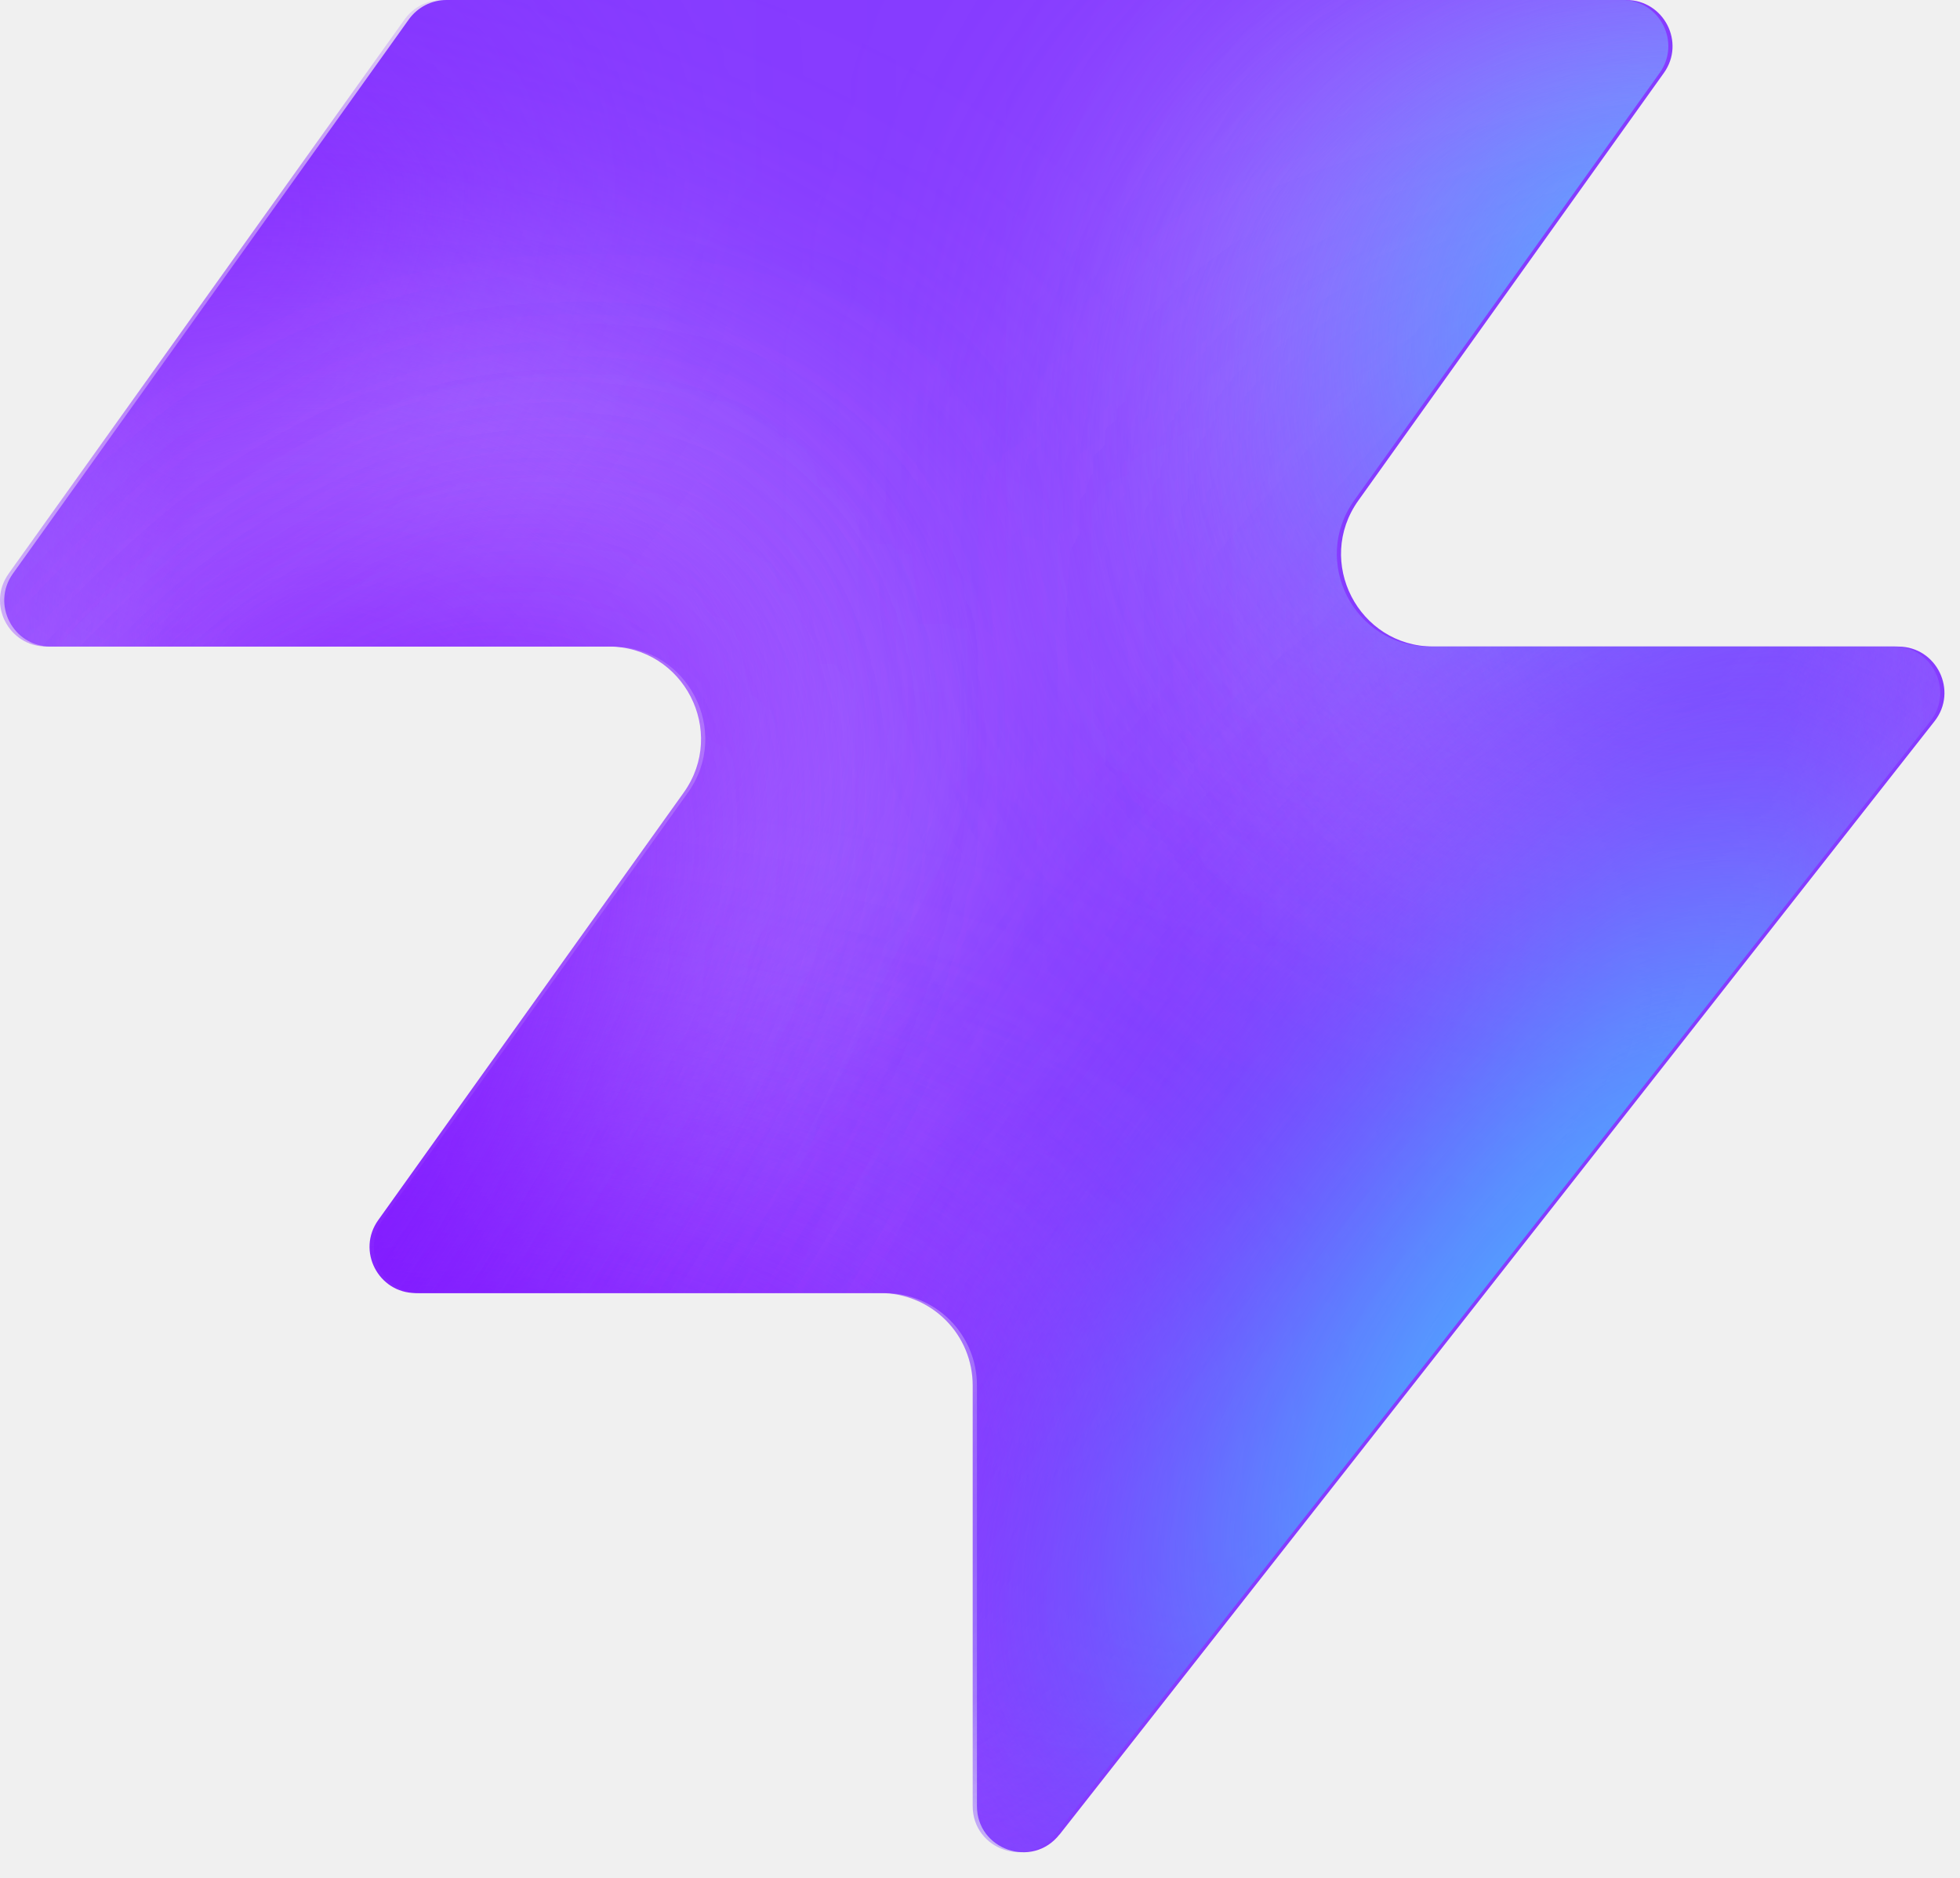
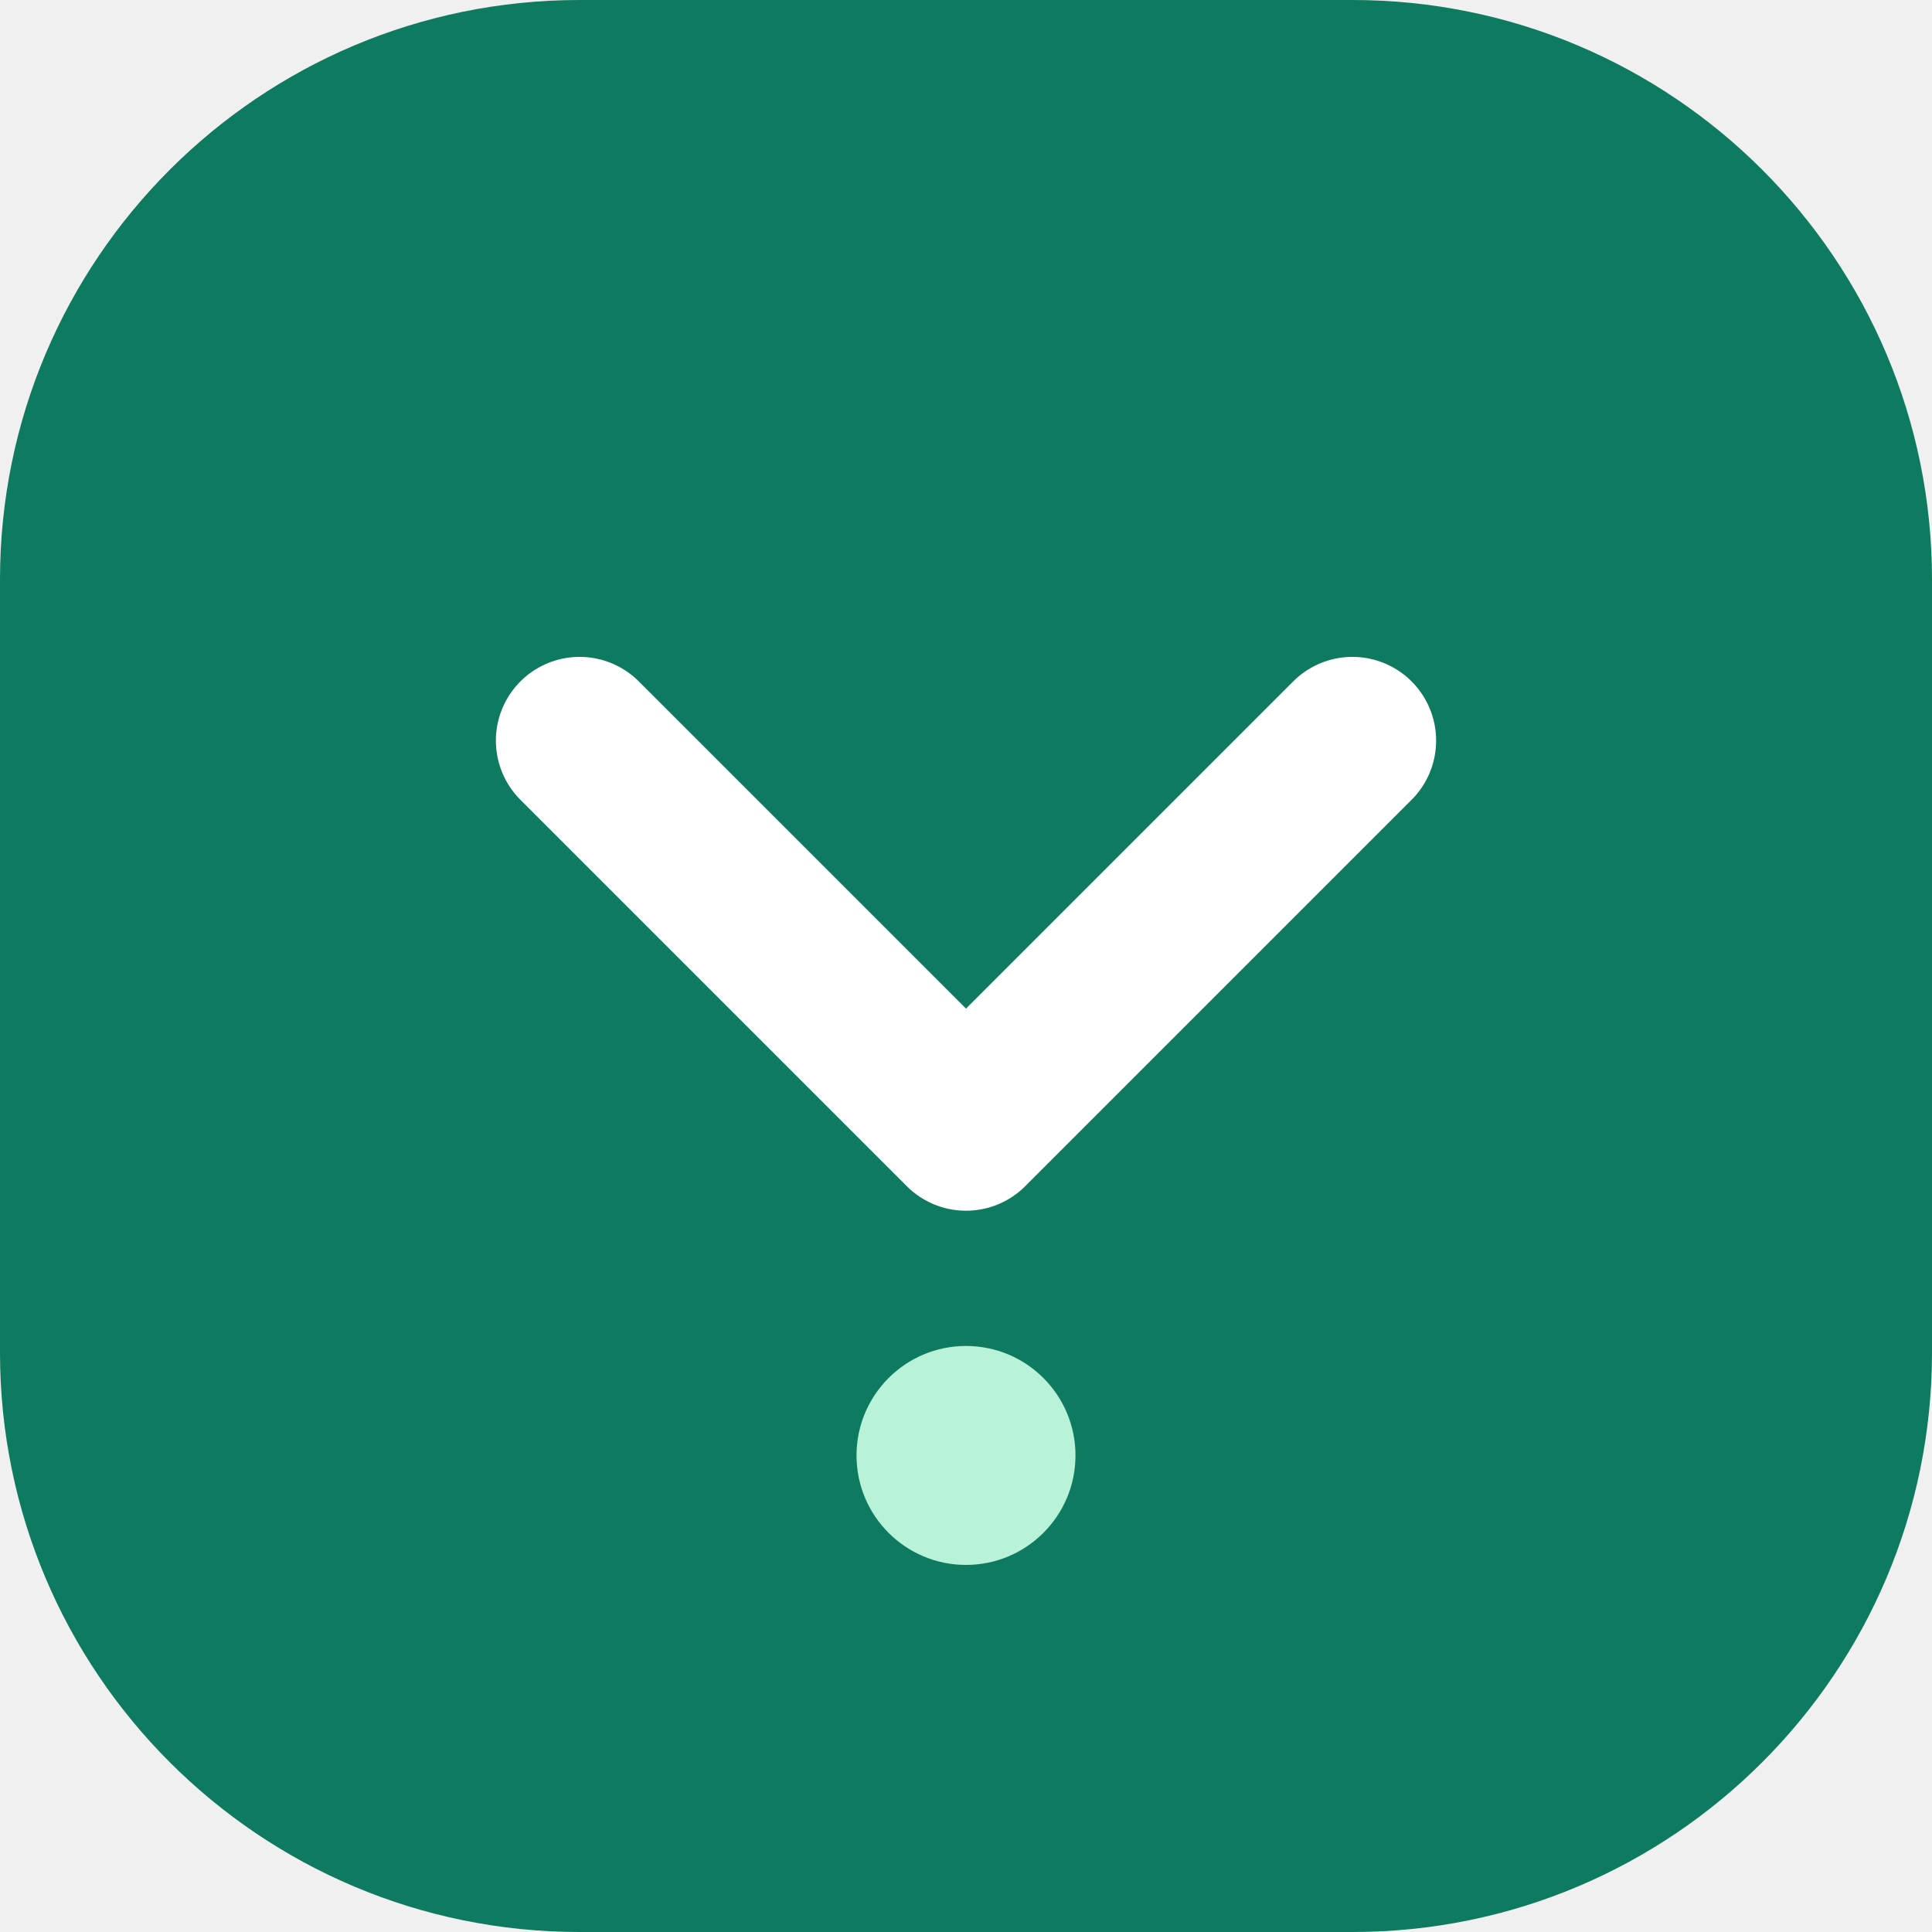
- <svg xmlns="http://www.w3.org/2000/svg" width="48" height="46" fill="none" viewBox="0 0 48 46">
-   <path fill="#863bff" d="M25.946 44.938c-.664.845-2.021.375-2.021-.698V33.937a2.26 2.26 0 0 0-2.262-2.262H10.287c-.92 0-1.456-1.04-.92-1.788l7.48-10.471c1.07-1.497 0-3.578-1.842-3.578H1.237c-.92 0-1.456-1.04-.92-1.788L10.013.474c.214-.297.556-.474.92-.474h28.894c.92 0 1.456 1.04.92 1.788l-7.48 10.471c-1.07 1.498 0 3.579 1.842 3.579h11.377c.943 0 1.473 1.088.89 1.83L25.947 44.94z" style="fill:#863bff;fill:color(display-p3 .525 .23 1);fill-opacity:1" />
-   <mask id="a" width="48" height="46" x="0" y="0" maskUnits="userSpaceOnUse" style="mask-type:alpha">
-     <path fill="#000" d="M25.842 44.938c-.664.844-2.021.375-2.021-.698V33.937a2.26 2.26 0 0 0-2.262-2.262H10.183c-.92 0-1.456-1.04-.92-1.788l7.48-10.471c1.07-1.498 0-3.579-1.842-3.579H1.133c-.92 0-1.456-1.04-.92-1.787L9.91.473c.214-.297.556-.474.92-.474h28.894c.92 0 1.456 1.04.92 1.788l-7.48 10.471c-1.07 1.498 0 3.578 1.842 3.578h11.377c.943 0 1.473 1.088.89 1.832L25.843 44.94z" style="fill:#000;fill-opacity:1" />
-   </mask>
-   <g mask="url(#a)">
-     <g filter="url(#b)">
-       <ellipse cx="5.508" cy="14.704" fill="#ede6ff" rx="5.508" ry="14.704" style="fill:#ede6ff;fill:color(display-p3 .927 .903 1);fill-opacity:1" transform="matrix(.00324 1 1 -.00324 -4.47 31.516)" />
-     </g>
-     <g filter="url(#c)">
-       <ellipse cx="10.399" cy="29.851" fill="#ede6ff" rx="10.399" ry="29.851" style="fill:#ede6ff;fill:color(display-p3 .927 .903 1);fill-opacity:1" transform="matrix(.00324 1 1 -.00324 -39.328 7.883)" />
-     </g>
-     <g filter="url(#d)">
-       <ellipse cx="5.508" cy="30.487" fill="#7e14ff" rx="5.508" ry="30.487" style="fill:#7e14ff;fill:color(display-p3 .492 .077 1);fill-opacity:1" transform="rotate(89.814 -25.913 -14.639)scale(1 -1)" />
-     </g>
-     <g filter="url(#e)">
-       <ellipse cx="5.508" cy="30.599" fill="#7e14ff" rx="5.508" ry="30.599" style="fill:#7e14ff;fill:color(display-p3 .492 .077 1);fill-opacity:1" transform="rotate(89.814 -32.644 -3.334)scale(1 -1)" />
-     </g>
-     <g filter="url(#f)">
-       <ellipse cx="5.508" cy="30.599" fill="#7e14ff" rx="5.508" ry="30.599" style="fill:#7e14ff;fill:color(display-p3 .492 .077 1);fill-opacity:1" transform="matrix(.00324 1 1 -.00324 -34.34 30.47)" />
-     </g>
-     <g filter="url(#g)">
-       <ellipse cx="14.072" cy="22.078" fill="#ede6ff" rx="14.072" ry="22.078" style="fill:#ede6ff;fill:color(display-p3 .927 .903 1);fill-opacity:1" transform="rotate(93.35 24.506 48.493)scale(-1 1)" />
-     </g>
-     <g filter="url(#h)">
-       <ellipse cx="3.47" cy="21.501" fill="#7e14ff" rx="3.47" ry="21.501" style="fill:#7e14ff;fill:color(display-p3 .492 .077 1);fill-opacity:1" transform="rotate(89.009 28.708 47.59)scale(-1 1)" />
-     </g>
-     <g filter="url(#i)">
-       <ellipse cx="3.47" cy="21.501" fill="#7e14ff" rx="3.47" ry="21.501" style="fill:#7e14ff;fill:color(display-p3 .492 .077 1);fill-opacity:1" transform="rotate(89.009 28.708 47.59)scale(-1 1)" />
-     </g>
-     <g filter="url(#j)">
-       <ellipse cx=".387" cy="8.972" fill="#7e14ff" rx="4.407" ry="29.108" style="fill:#7e14ff;fill:color(display-p3 .492 .077 1);fill-opacity:1" transform="rotate(39.51 .387 8.972)" />
-     </g>
-     <g filter="url(#k)">
-       <ellipse cx="47.523" cy="-6.092" fill="#7e14ff" rx="4.407" ry="29.108" style="fill:#7e14ff;fill:color(display-p3 .492 .077 1);fill-opacity:1" transform="rotate(37.892 47.523 -6.092)" />
-     </g>
-     <g filter="url(#l)">
-       <ellipse cx="41.412" cy="6.333" fill="#47bfff" rx="5.971" ry="9.665" style="fill:#47bfff;fill:color(display-p3 .28 .748 1);fill-opacity:1" transform="rotate(37.892 41.412 6.333)" />
-     </g>
-     <g filter="url(#m)">
-       <ellipse cx="-1.879" cy="38.332" fill="#7e14ff" rx="4.407" ry="29.108" style="fill:#7e14ff;fill:color(display-p3 .492 .077 1);fill-opacity:1" transform="rotate(37.892 -1.88 38.332)" />
-     </g>
-     <g filter="url(#n)">
-       <ellipse cx="-1.879" cy="38.332" fill="#7e14ff" rx="4.407" ry="29.108" style="fill:#7e14ff;fill:color(display-p3 .492 .077 1);fill-opacity:1" transform="rotate(37.892 -1.88 38.332)" />
-     </g>
-     <g filter="url(#o)">
-       <ellipse cx="35.651" cy="29.907" fill="#7e14ff" rx="4.407" ry="29.108" style="fill:#7e14ff;fill:color(display-p3 .492 .077 1);fill-opacity:1" transform="rotate(37.892 35.651 29.907)" />
-     </g>
-     <g filter="url(#p)">
-       <ellipse cx="38.418" cy="32.4" fill="#47bfff" rx="5.971" ry="15.297" style="fill:#47bfff;fill:color(display-p3 .28 .748 1);fill-opacity:1" transform="rotate(37.892 38.418 32.4)" />
-     </g>
-   </g>
-   <defs>
-     <filter id="b" width="60.045" height="41.654" x="-19.77" y="16.149" color-interpolation-filters="sRGB" filterUnits="userSpaceOnUse">
-       <feFlood flood-opacity="0" result="BackgroundImageFix" />
-       <feBlend in="SourceGraphic" in2="BackgroundImageFix" result="shape" />
-       <feGaussianBlur result="effect1_foregroundBlur_2002_17158" stdDeviation="7.659" />
-     </filter>
-     <filter id="c" width="90.34" height="51.437" x="-54.613" y="-7.533" color-interpolation-filters="sRGB" filterUnits="userSpaceOnUse">
-       <feFlood flood-opacity="0" result="BackgroundImageFix" />
-       <feBlend in="SourceGraphic" in2="BackgroundImageFix" result="shape" />
-       <feGaussianBlur result="effect1_foregroundBlur_2002_17158" stdDeviation="7.659" />
-     </filter>
-     <filter id="d" width="79.355" height="29.4" x="-49.64" y="2.03" color-interpolation-filters="sRGB" filterUnits="userSpaceOnUse">
-       <feFlood flood-opacity="0" result="BackgroundImageFix" />
-       <feBlend in="SourceGraphic" in2="BackgroundImageFix" result="shape" />
-       <feGaussianBlur result="effect1_foregroundBlur_2002_17158" stdDeviation="4.596" />
-     </filter>
-     <filter id="e" width="79.579" height="29.4" x="-45.045" y="20.029" color-interpolation-filters="sRGB" filterUnits="userSpaceOnUse">
-       <feFlood flood-opacity="0" result="BackgroundImageFix" />
-       <feBlend in="SourceGraphic" in2="BackgroundImageFix" result="shape" />
-       <feGaussianBlur result="effect1_foregroundBlur_2002_17158" stdDeviation="4.596" />
-     </filter>
-     <filter id="f" width="79.579" height="29.4" x="-43.513" y="21.178" color-interpolation-filters="sRGB" filterUnits="userSpaceOnUse">
-       <feFlood flood-opacity="0" result="BackgroundImageFix" />
-       <feBlend in="SourceGraphic" in2="BackgroundImageFix" result="shape" />
-       <feGaussianBlur result="effect1_foregroundBlur_2002_17158" stdDeviation="4.596" />
-     </filter>
-     <filter id="g" width="74.749" height="58.852" x="15.756" y="-17.901" color-interpolation-filters="sRGB" filterUnits="userSpaceOnUse">
-       <feFlood flood-opacity="0" result="BackgroundImageFix" />
-       <feBlend in="SourceGraphic" in2="BackgroundImageFix" result="shape" />
-       <feGaussianBlur result="effect1_foregroundBlur_2002_17158" stdDeviation="7.659" />
-     </filter>
-     <filter id="h" width="61.377" height="25.362" x="23.548" y="2.284" color-interpolation-filters="sRGB" filterUnits="userSpaceOnUse">
-       <feFlood flood-opacity="0" result="BackgroundImageFix" />
-       <feBlend in="SourceGraphic" in2="BackgroundImageFix" result="shape" />
-       <feGaussianBlur result="effect1_foregroundBlur_2002_17158" stdDeviation="4.596" />
-     </filter>
-     <filter id="i" width="61.377" height="25.362" x="23.548" y="2.284" color-interpolation-filters="sRGB" filterUnits="userSpaceOnUse">
-       <feFlood flood-opacity="0" result="BackgroundImageFix" />
-       <feBlend in="SourceGraphic" in2="BackgroundImageFix" result="shape" />
-       <feGaussianBlur result="effect1_foregroundBlur_2002_17158" stdDeviation="4.596" />
-     </filter>
-     <filter id="j" width="56.045" height="63.649" x="-27.636" y="-22.853" color-interpolation-filters="sRGB" filterUnits="userSpaceOnUse">
-       <feFlood flood-opacity="0" result="BackgroundImageFix" />
-       <feBlend in="SourceGraphic" in2="BackgroundImageFix" result="shape" />
-       <feGaussianBlur result="effect1_foregroundBlur_2002_17158" stdDeviation="4.596" />
-     </filter>
-     <filter id="k" width="54.814" height="64.646" x="20.116" y="-38.415" color-interpolation-filters="sRGB" filterUnits="userSpaceOnUse">
-       <feFlood flood-opacity="0" result="BackgroundImageFix" />
-       <feBlend in="SourceGraphic" in2="BackgroundImageFix" result="shape" />
-       <feGaussianBlur result="effect1_foregroundBlur_2002_17158" stdDeviation="4.596" />
-     </filter>
-     <filter id="l" width="33.541" height="35.313" x="24.641" y="-11.323" color-interpolation-filters="sRGB" filterUnits="userSpaceOnUse">
-       <feFlood flood-opacity="0" result="BackgroundImageFix" />
-       <feBlend in="SourceGraphic" in2="BackgroundImageFix" result="shape" />
-       <feGaussianBlur result="effect1_foregroundBlur_2002_17158" stdDeviation="4.596" />
-     </filter>
-     <filter id="m" width="54.814" height="64.646" x="-29.286" y="6.009" color-interpolation-filters="sRGB" filterUnits="userSpaceOnUse">
-       <feFlood flood-opacity="0" result="BackgroundImageFix" />
-       <feBlend in="SourceGraphic" in2="BackgroundImageFix" result="shape" />
-       <feGaussianBlur result="effect1_foregroundBlur_2002_17158" stdDeviation="4.596" />
-     </filter>
-     <filter id="n" width="54.814" height="64.646" x="-29.286" y="6.009" color-interpolation-filters="sRGB" filterUnits="userSpaceOnUse">
-       <feFlood flood-opacity="0" result="BackgroundImageFix" />
-       <feBlend in="SourceGraphic" in2="BackgroundImageFix" result="shape" />
-       <feGaussianBlur result="effect1_foregroundBlur_2002_17158" stdDeviation="4.596" />
-     </filter>
-     <filter id="o" width="54.814" height="64.646" x="8.244" y="-2.416" color-interpolation-filters="sRGB" filterUnits="userSpaceOnUse">
-       <feFlood flood-opacity="0" result="BackgroundImageFix" />
-       <feBlend in="SourceGraphic" in2="BackgroundImageFix" result="shape" />
-       <feGaussianBlur result="effect1_foregroundBlur_2002_17158" stdDeviation="4.596" />
-     </filter>
-     <filter id="p" width="39.409" height="43.623" x="18.713" y="10.588" color-interpolation-filters="sRGB" filterUnits="userSpaceOnUse">
-       <feFlood flood-opacity="0" result="BackgroundImageFix" />
-       <feBlend in="SourceGraphic" in2="BackgroundImageFix" result="shape" />
-       <feGaussianBlur result="effect1_foregroundBlur_2002_17158" stdDeviation="4.596" />
-     </filter>
-   </defs>
+ <svg xmlns="http://www.w3.org/2000/svg" viewBox="0 0 30 30">
+   <rect width="30" height="30" rx="9" fill="#0E7A5F" />
+   <path d="M9 11.5l6 6 6-6" fill="none" stroke="#fff" stroke-width="2.6" stroke-linecap="round" stroke-linejoin="round" />
+   <circle cx="15" cy="22.6" r="1.7" fill="#B8F2D8" />
</svg>
